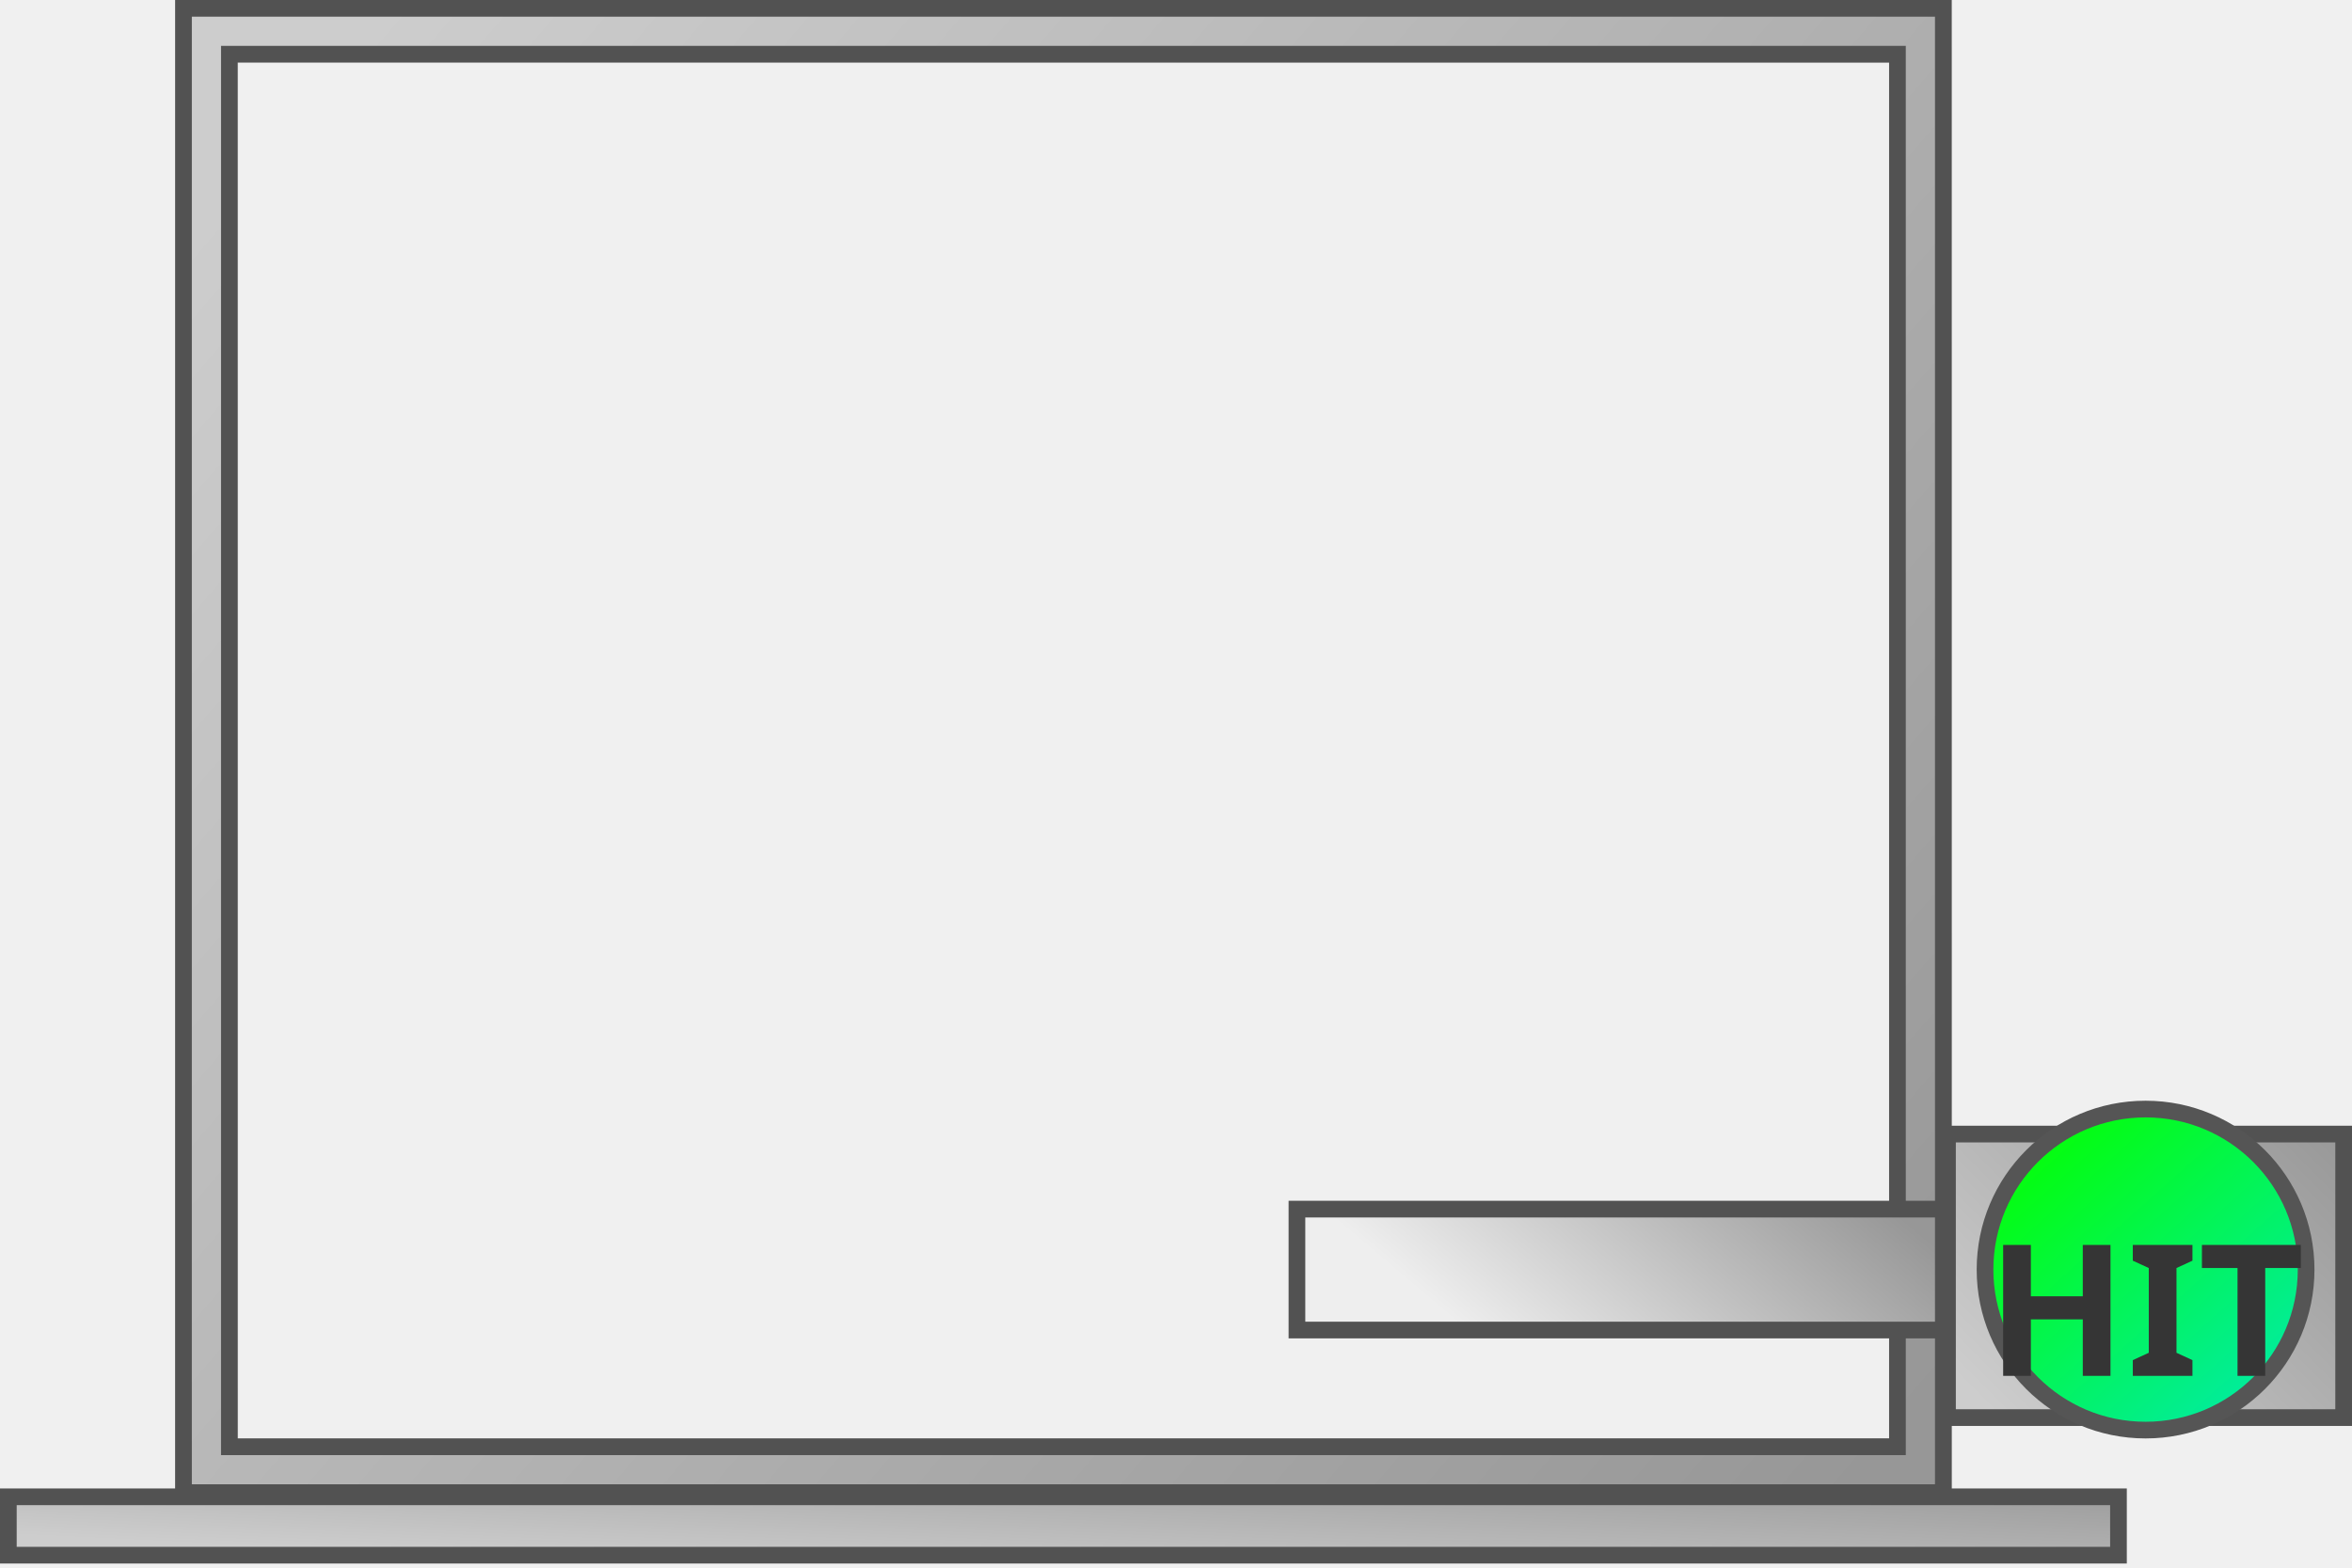
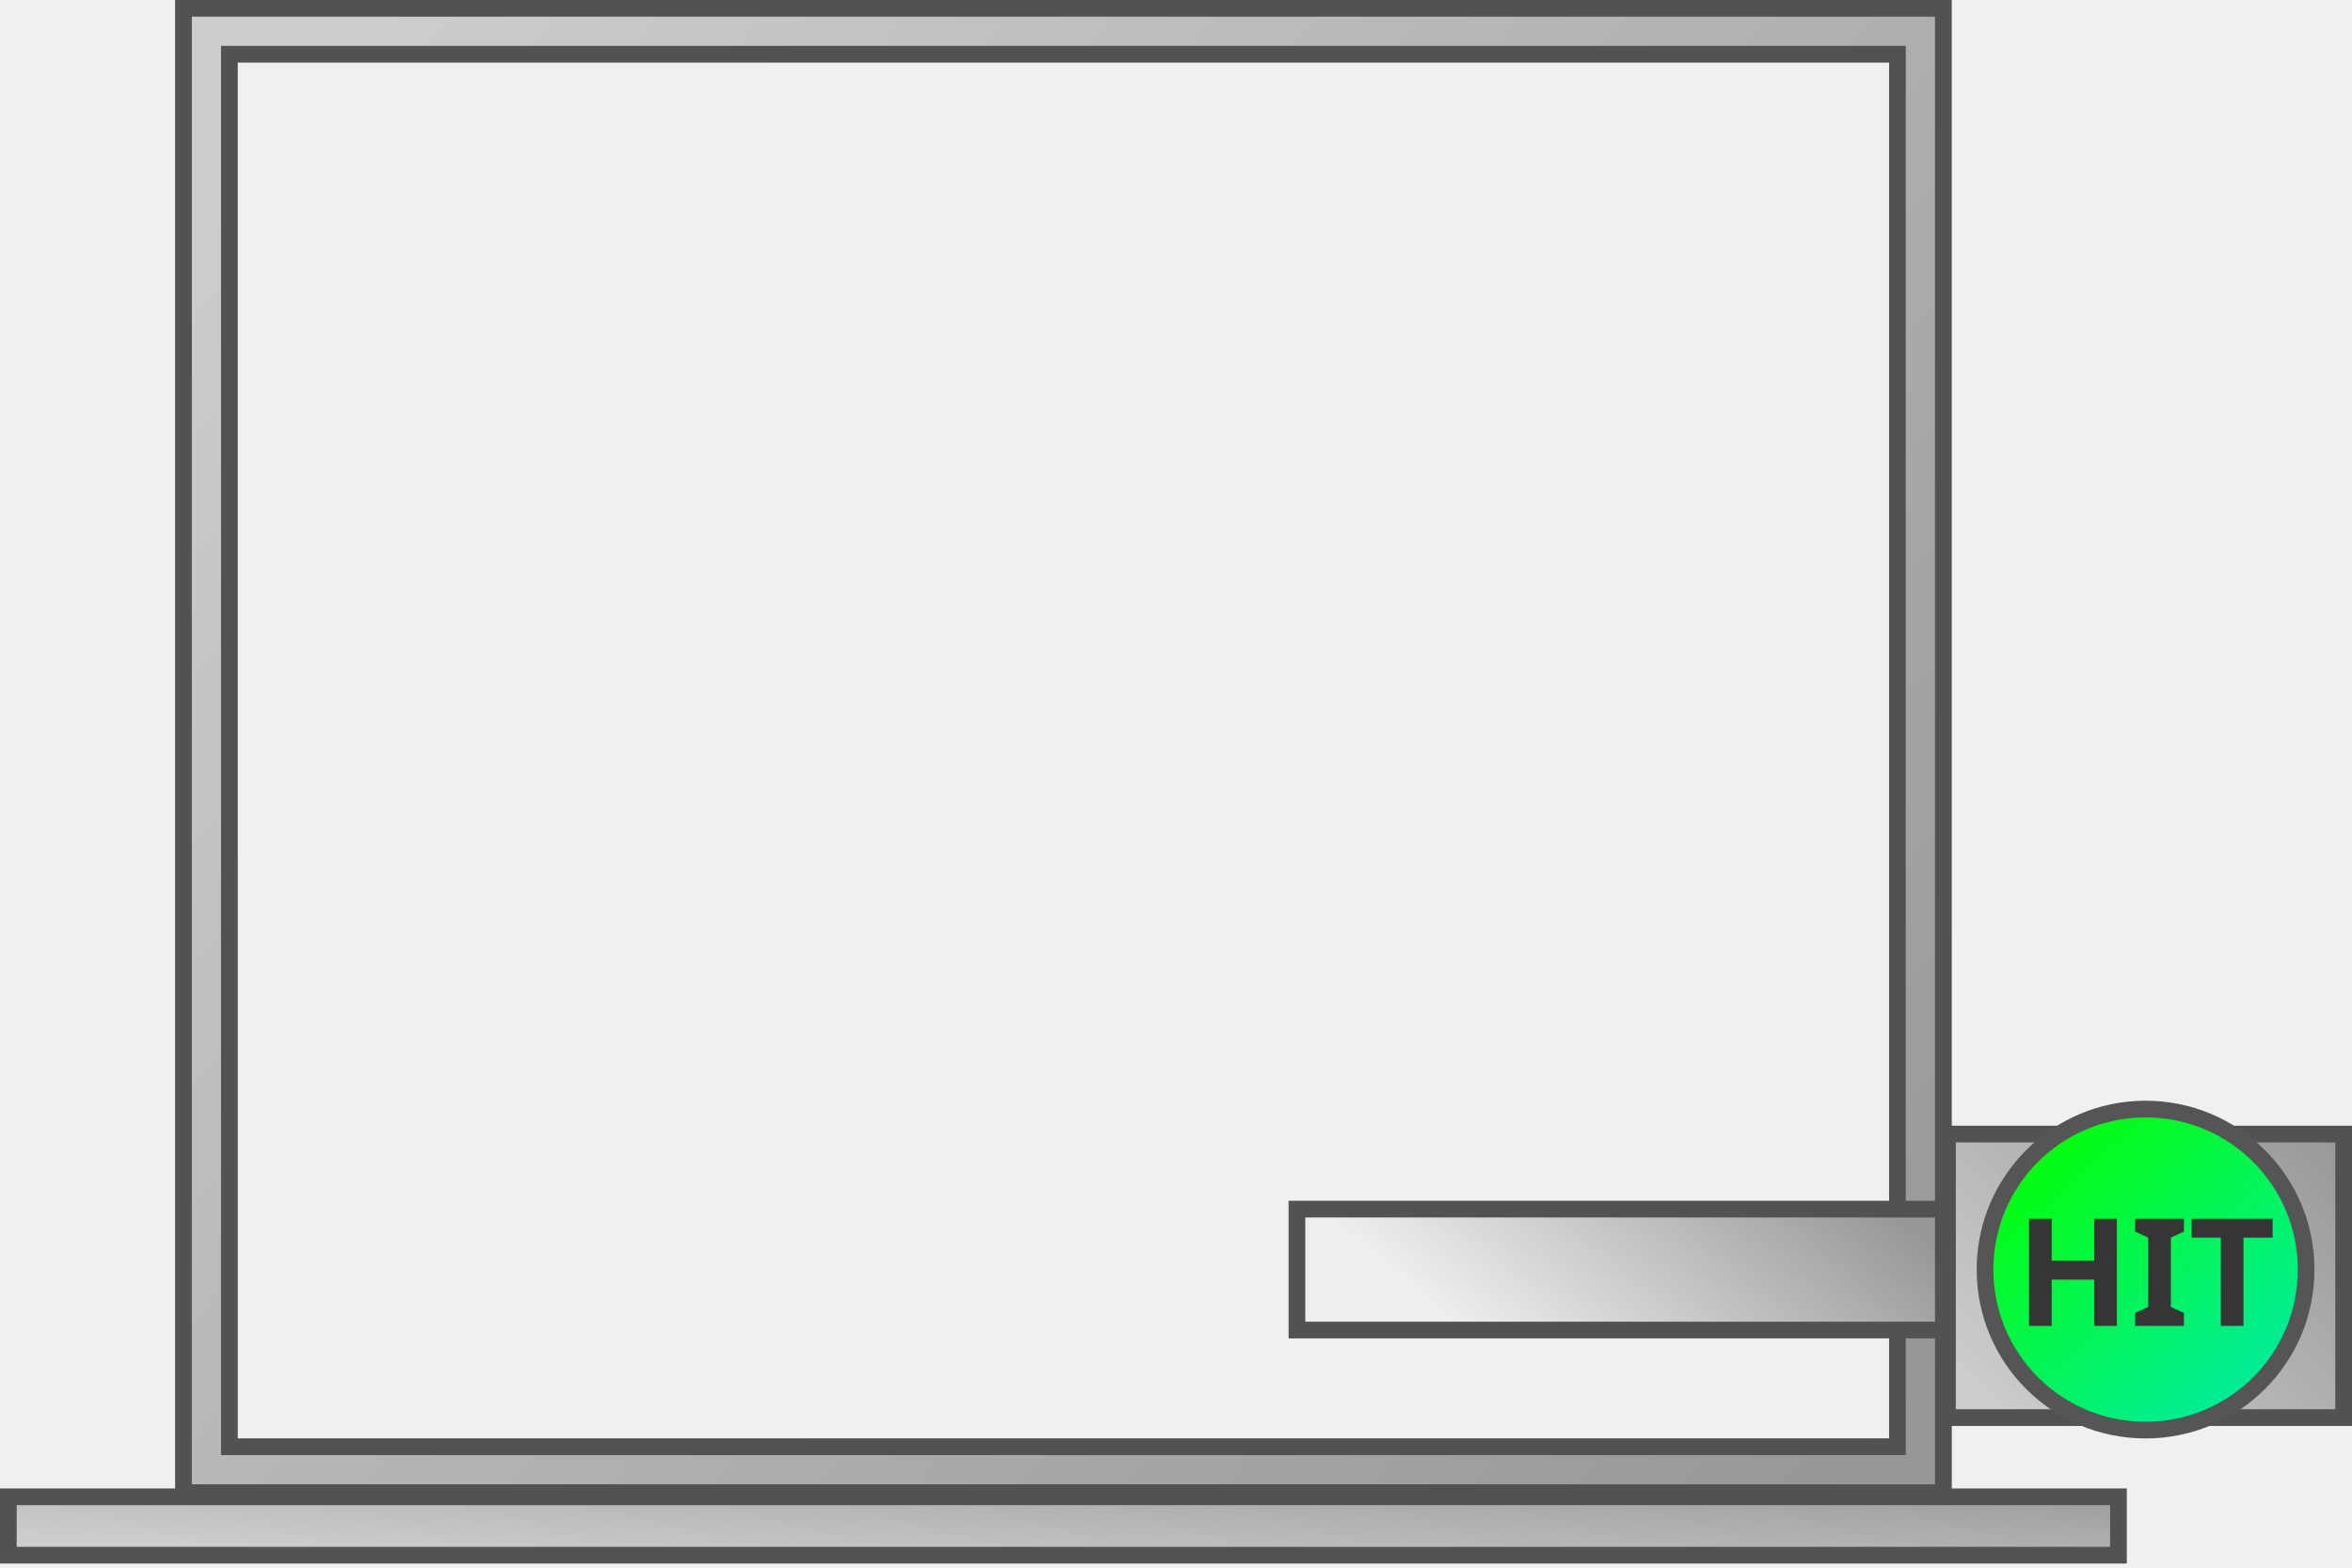
<svg xmlns="http://www.w3.org/2000/svg" width="141" height="94" viewBox="0 0 141 94" fill="none">
  <mask id="path-1-inside-1_161_1161" fill="white">
    <path fill-rule="evenodd" clip-rule="evenodd" d="M117 0H10.5V90H117V0ZM113.25 3.75H14.25V86.25H113.25V3.75Z" />
  </mask>
  <path fill-rule="evenodd" clip-rule="evenodd" d="M117 0H10.5V90H117V0ZM113.25 3.75H14.25V86.25H113.25V3.75Z" fill="url(#paint0_linear_161_1161)" />
  <path d="M10.5 0V-1H9.5V0H10.5ZM117 0H118V-1H117V0ZM10.5 90H9.5V91H10.5V90ZM117 90V91H118V90H117ZM14.25 3.75V2.75H13.25V3.75H14.25ZM113.25 3.75H114.25V2.75H113.25V3.75ZM14.25 86.25H13.25V87.25H14.25V86.25ZM113.25 86.25V87.25H114.25V86.25H113.25ZM10.5 1H117V-1H10.5V1ZM11.5 90V0H9.5V90H11.5ZM117 89H10.5V91H117V89ZM116 0V90H118V0H116ZM14.25 4.75H113.25V2.75H14.25V4.75ZM15.25 86.25V3.75H13.25V86.25H15.25ZM113.25 85.25H14.25V87.25H113.25V85.25ZM112.25 3.75V86.25H114.25V3.75H112.25Z" fill="#525252" mask="url(#path-1-inside-1_161_1161)" />
  <rect x="0.5" y="-0.5" width="126.5" height="3.5" transform="matrix(1 0 0 -1 0 92.75)" fill="url(#paint1_linear_161_1161)" stroke="#525252" />
  <rect x="0.5" y="-0.5" width="23.75" height="17" transform="matrix(1 0 0 -1 116.25 84.5)" fill="url(#paint2_linear_161_1161)" stroke="#525252" />
  <rect x="0.5" y="-0.5" width="38.75" height="7.25" transform="matrix(1 0 0 -1 77.25 79.25)" fill="url(#paint3_linear_161_1161)" stroke="#525252" />
  <circle cx="128.625" cy="76.125" r="9.625" fill="url(#paint4_linear_161_1161)" stroke="#555555" />
-   <path d="M126.522 82.5H124.861V79.112H121.748V82.5H120.087V74.646H121.748V77.726H124.861V74.646H126.522V82.5ZM131.435 82.5H127.86V81.554L128.817 81.114V76.032L127.86 75.592V74.646H131.435V75.592L130.478 76.032V81.114L131.435 81.554V82.5ZM135.798 82.5H134.137V76.032H132.003V74.646H137.932V76.032H135.798V82.5Z" fill="#353535" />
+   <path d="M126.904 79.5H125.545V76.728H122.998V79.5H121.639V73.074H122.998V75.594H125.545V73.074H126.904V79.5ZM130.924 79.5H127.999V78.726L128.782 78.366V74.208L127.999 73.848V73.074H130.924V73.848L130.141 74.208V78.366L130.924 78.726V79.5ZM134.494 79.5H133.135V74.208H131.389V73.074H136.24V74.208H134.494V79.5Z" fill="#353535" />
  <defs>
    <linearGradient id="paint0_linear_161_1161" x1="17.625" y1="6.75" x2="112.125" y2="88.125" gradientUnits="userSpaceOnUse">
      <stop stop-color="#CDCDCD" />
      <stop offset="1" stop-color="#979797" />
    </linearGradient>
    <linearGradient id="paint1_linear_161_1161" x1="8.53" y1="0.338" x2="8.992" y2="9.871" gradientUnits="userSpaceOnUse">
      <stop stop-color="#CDCDCD" />
      <stop offset="1" stop-color="#979797" />
    </linearGradient>
    <linearGradient id="paint2_linear_161_1161" x1="1.656" y1="1.35" x2="20.767" y2="20.473" gradientUnits="userSpaceOnUse">
      <stop stop-color="#CDCDCD" />
      <stop offset="1" stop-color="#979797" />
    </linearGradient>
    <linearGradient id="paint3_linear_161_1161" x1="1.125" y1="7.5" x2="15.381" y2="24.345" gradientUnits="userSpaceOnUse">
      <stop stop-color="#EEEEEE" />
      <stop offset="1" stop-color="#979797" />
    </linearGradient>
    <linearGradient id="paint4_linear_161_1161" x1="120.882" y1="67.787" x2="135.772" y2="84.463" gradientUnits="userSpaceOnUse">
      <stop stop-color="#05FF01" />
      <stop offset="1" stop-color="#01EBA5" />
    </linearGradient>
  </defs>
</svg>
